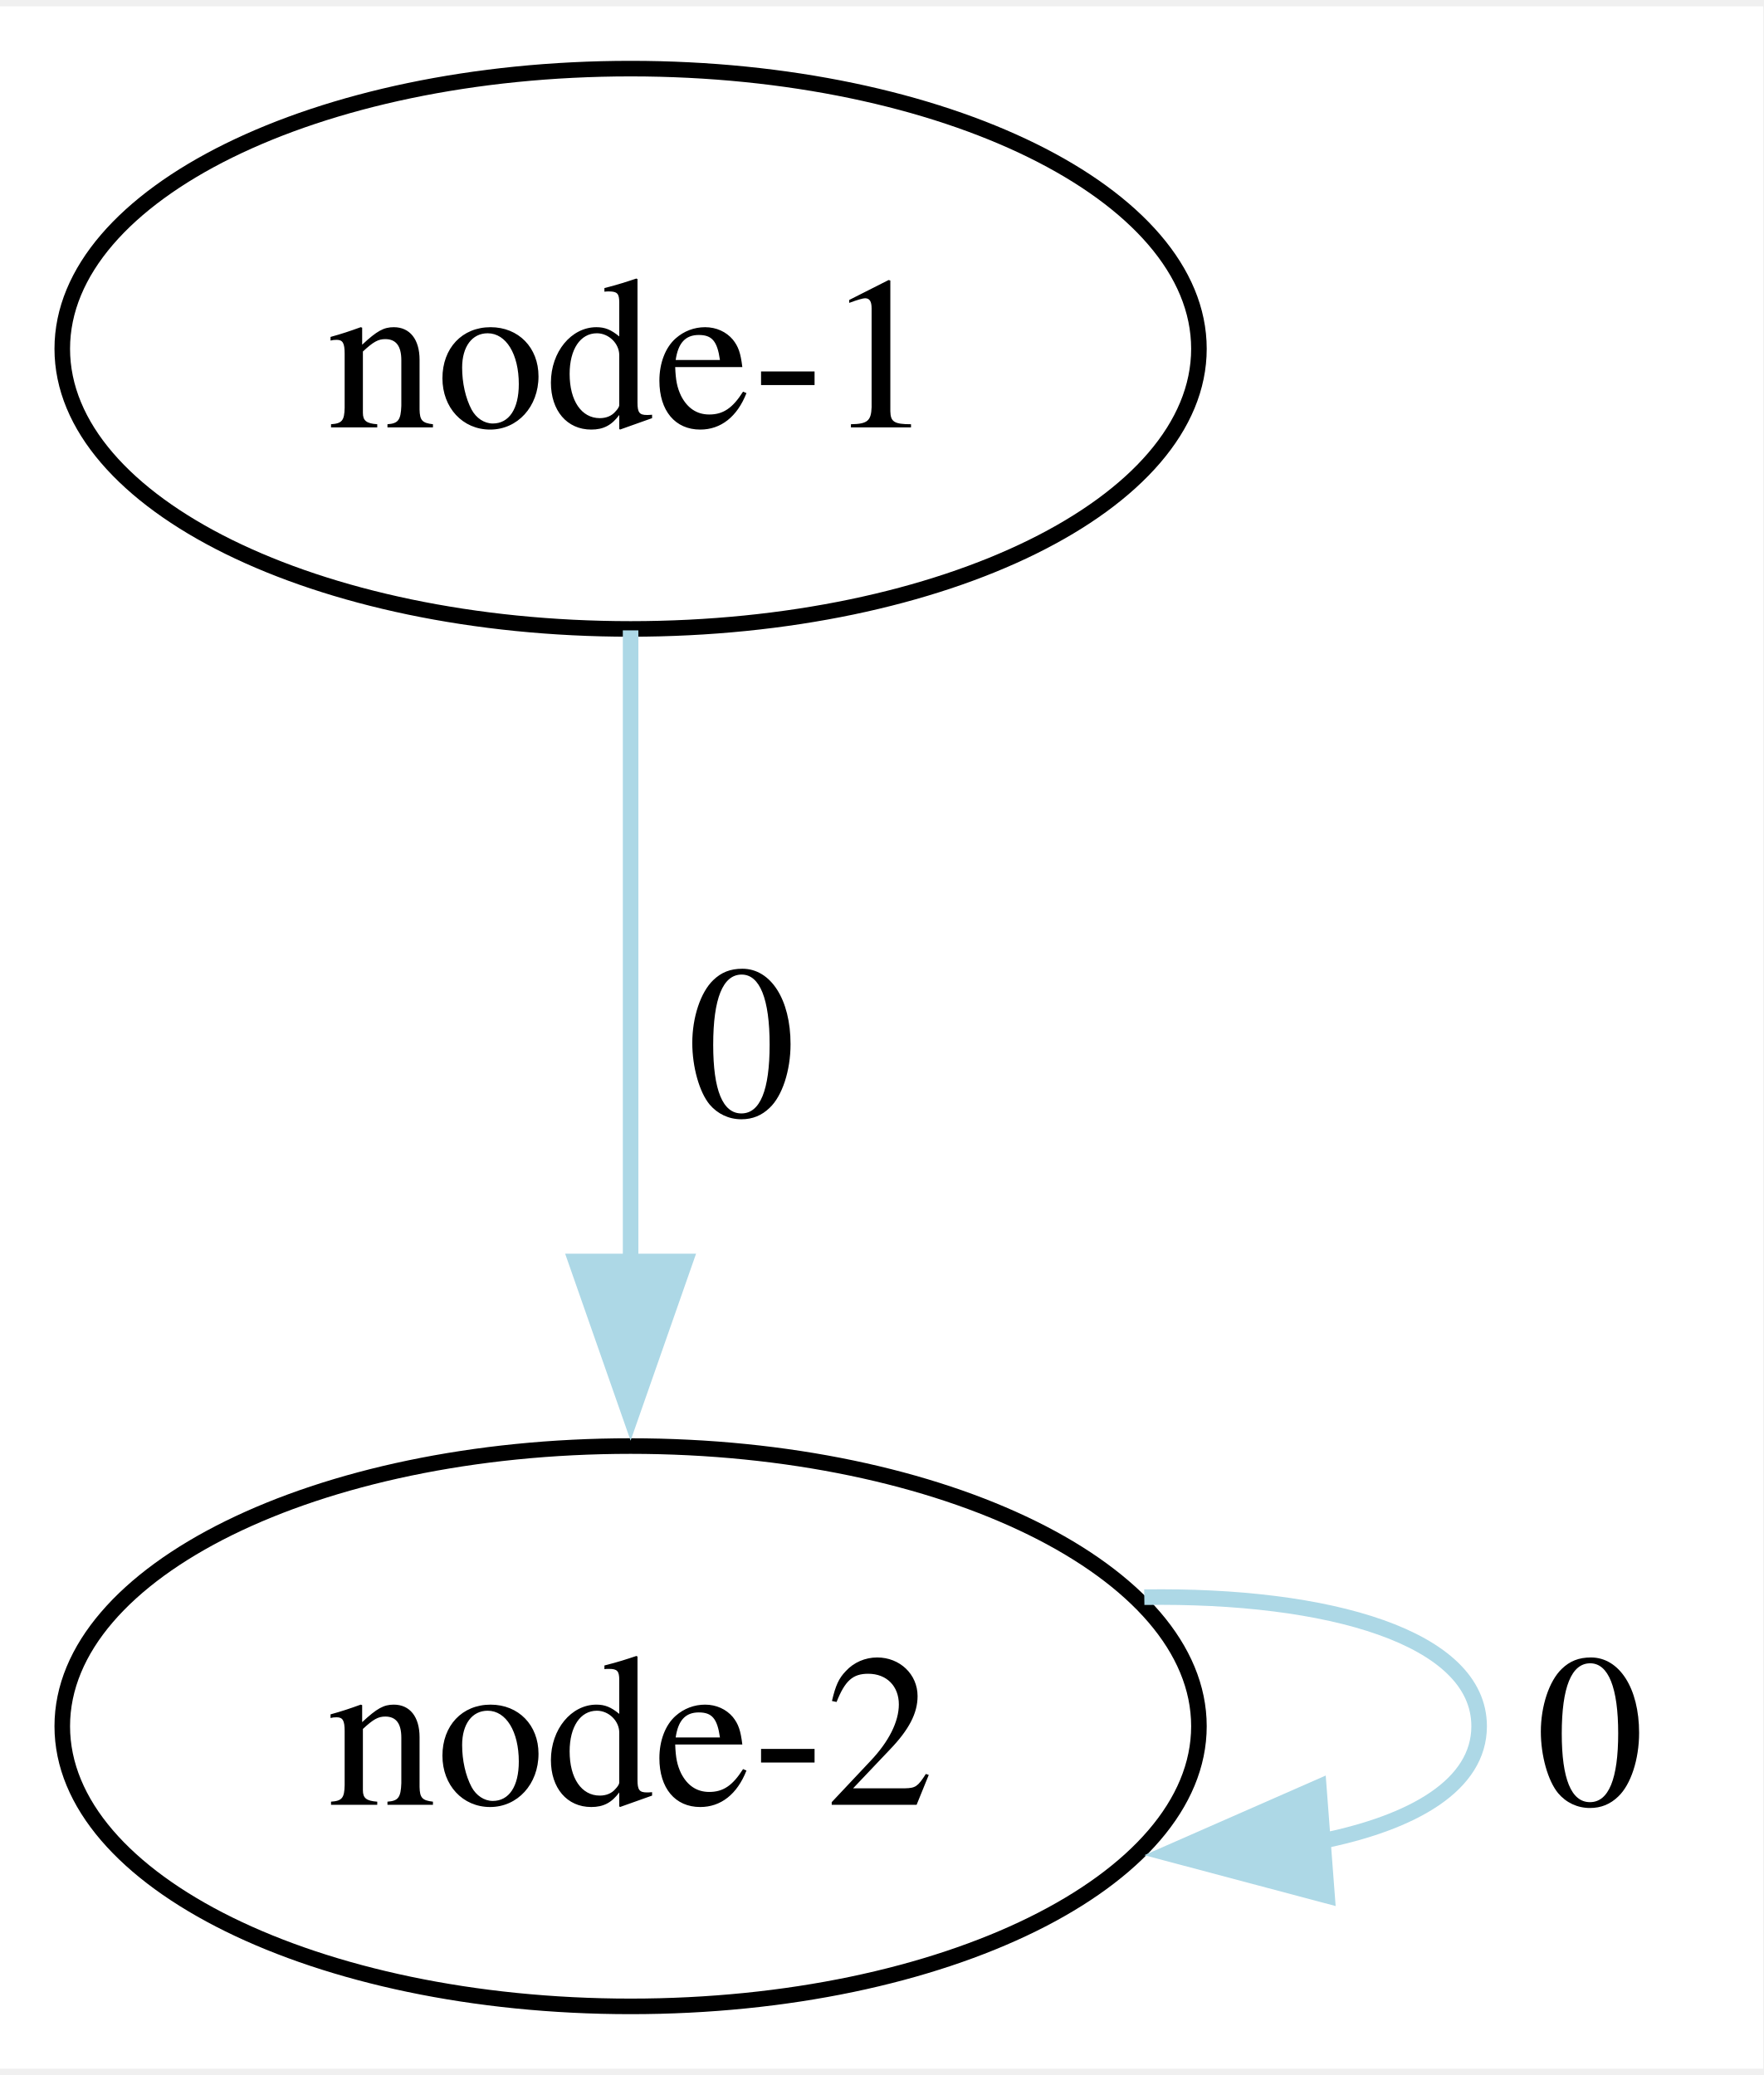
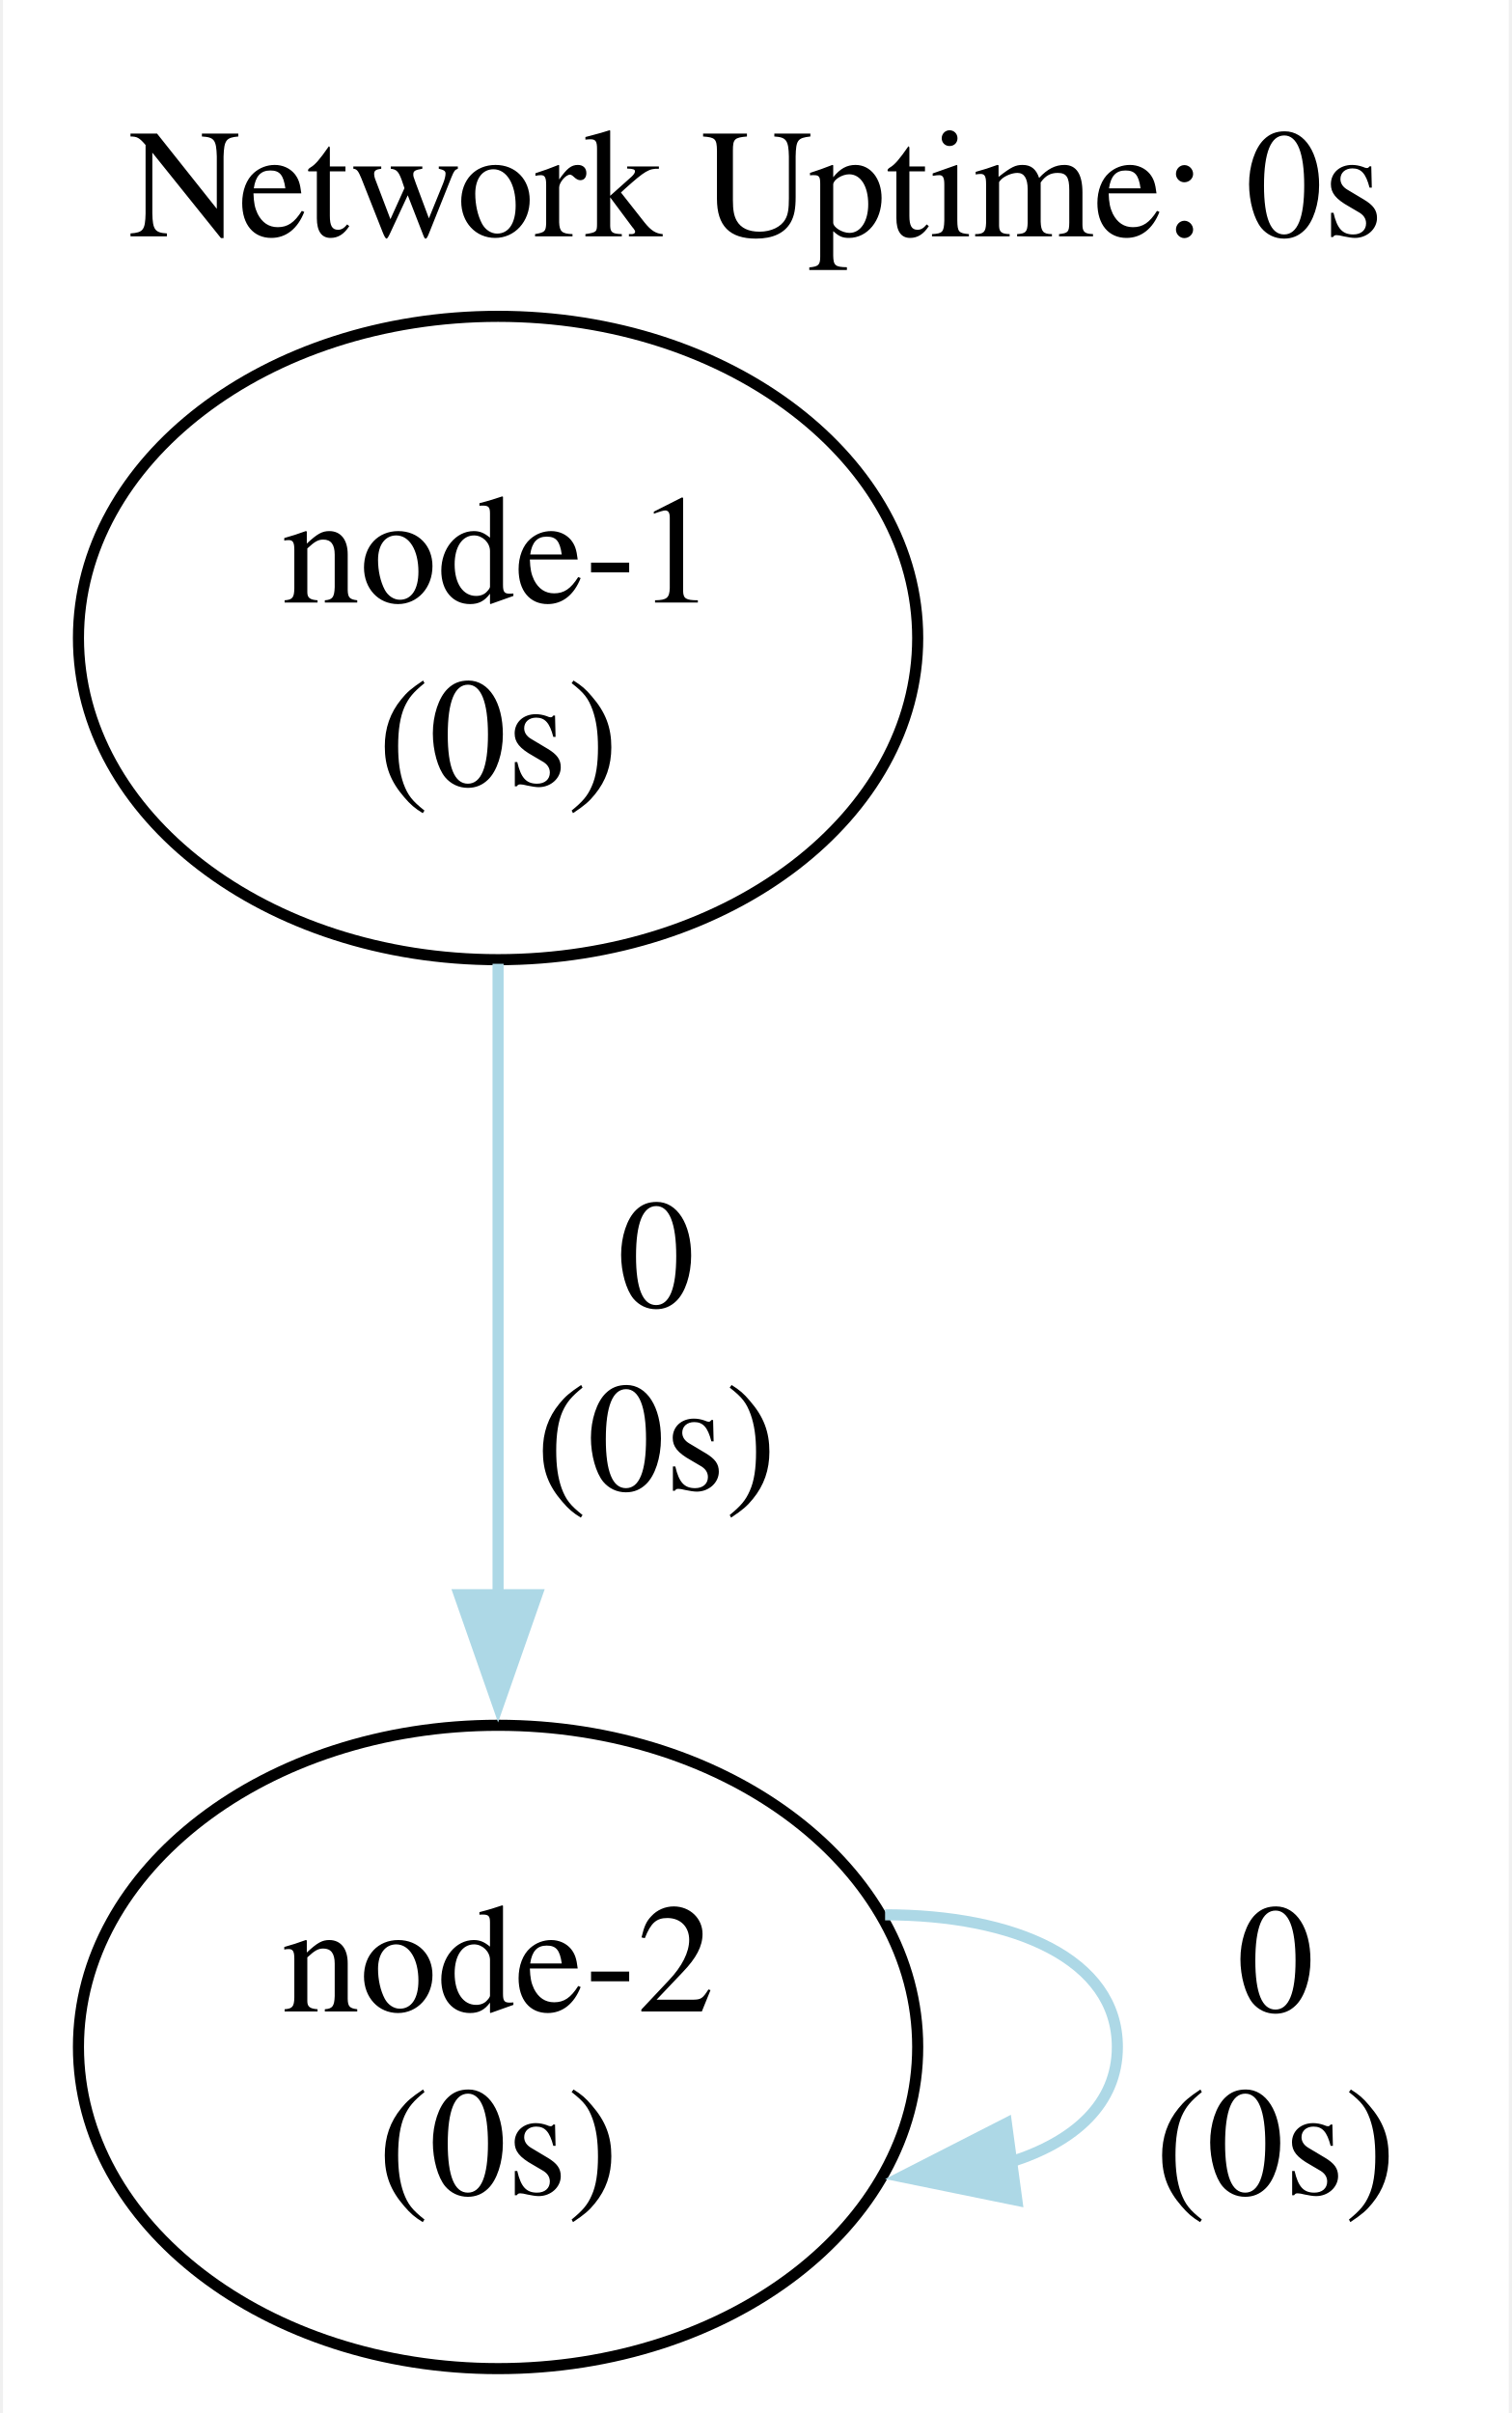
- <svg xmlns="http://www.w3.org/2000/svg" width="113pt" height="133pt" viewBox="0.00 0.00 113.27 132.50">
-   <g id="graph0" class="graph" transform="scale(1 1) rotate(0) translate(4 128.5)">
-     <polygon fill="white" stroke="none" points="-4,4 -4,-128.5 109.27,-128.5 109.27,4 -4,4" />
+ <svg xmlns="http://www.w3.org/2000/svg" width="136pt" height="217pt" viewBox="0.00 0.00 135.75 217.47">
+   <g id="graph0" class="graph" transform="scale(1 1) rotate(0) translate(4 213.47)">
+     <polygon fill="white" stroke="none" points="-4,4 -4,-213.47 131.75,-213.47 131.75,4 -4,4" />
+     <text text-anchor="middle" x="63.88" y="-192.17" font-family="Times,serif" font-size="14.00">Network Uptime: 0s</text>
    <g id="node1" class="node">
-       <ellipse fill="none" stroke="black" cx="36.51" cy="-106.5" rx="36.51" ry="18" />
-       <text text-anchor="middle" x="36.51" y="-101.45" font-family="Times,serif" font-size="14.00">node-1</text>
+       <ellipse fill="none" stroke="black" cx="40.63" cy="-155.97" rx="37.83" ry="28.99" />
+       <text text-anchor="middle" x="40.63" y="-159.17" font-family="Times,serif" font-size="14.00">node-1</text>
+       <text text-anchor="middle" x="40.63" y="-142.67" font-family="Times,serif" font-size="14.00">(0s)</text>
    </g>
    <g id="node2" class="node">
-       <ellipse fill="none" stroke="black" cx="36.51" cy="-18" rx="36.51" ry="18" />
-       <text text-anchor="middle" x="36.51" y="-12.95" font-family="Times,serif" font-size="14.00">node-2</text>
+       <ellipse fill="none" stroke="black" cx="40.63" cy="-28.99" rx="37.83" ry="28.99" />
+       <text text-anchor="middle" x="40.63" y="-32.19" font-family="Times,serif" font-size="14.00">node-2</text>
+       <text text-anchor="middle" x="40.63" y="-15.69" font-family="Times,serif" font-size="14.00">(0s)</text>
+     </g>
+     <g id="edge2" class="edge">
+       <path fill="none" stroke="lightblue" d="M40.63,-126.61C40.63,-109.75 40.63,-88.12 40.63,-69.59" />
+       <polygon fill="lightblue" stroke="lightblue" points="44.13,-69.75 40.63,-59.75 37.13,-69.75 44.13,-69.75" />
+       <text text-anchor="middle" x="54.88" y="-95.68" font-family="Times,serif" font-size="14.00">0</text>
+       <text text-anchor="middle" x="54.88" y="-79.18" font-family="Times,serif" font-size="14.00">  (0s)</text>
    </g>
    <g id="edge1" class="edge">
-       <path fill="none" stroke="lightblue" d="M36.51,-88.41C36.51,-76.76 36.51,-61.05 36.51,-47.52" />
-       <polygon fill="lightblue" stroke="lightblue" points="40.01,-47.86 36.51,-37.86 33.01,-47.86 40.01,-47.86" />
-       <text text-anchor="middle" x="43.63" y="-57.2" font-family="Times,serif" font-size="14.00">  0</text>
-     </g>
-     <g id="edge2" class="edge">
-       <path fill="none" stroke="lightblue" d="M69.51,-26.29C81.36,-26.47 91.02,-23.7 91.02,-18 91.02,-14.26 86.86,-11.78 80.65,-10.57" />
-       <polygon fill="lightblue" stroke="lightblue" points="81.25,-7.11 71.02,-9.83 80.72,-14.09 81.25,-7.11" />
-       <text text-anchor="middle" x="98.14" y="-12.95" font-family="Times,serif" font-size="14.00">  0</text>
+       <path fill="none" stroke="lightblue" d="M75.52,-40.9C87.15,-40.9 96.46,-36.93 96.46,-28.99 96.46,-23.91 92.64,-20.45 86.83,-18.62" />
+       <polygon fill="lightblue" stroke="lightblue" points="87.4,-15.17 77.02,-17.29 86.46,-22.11 87.4,-15.17" />
+       <text text-anchor="middle" x="110.71" y="-32.19" font-family="Times,serif" font-size="14.00">0</text>
+       <text text-anchor="middle" x="110.71" y="-15.69" font-family="Times,serif" font-size="14.00">  (0s)</text>
    </g>
  </g>
</svg>
